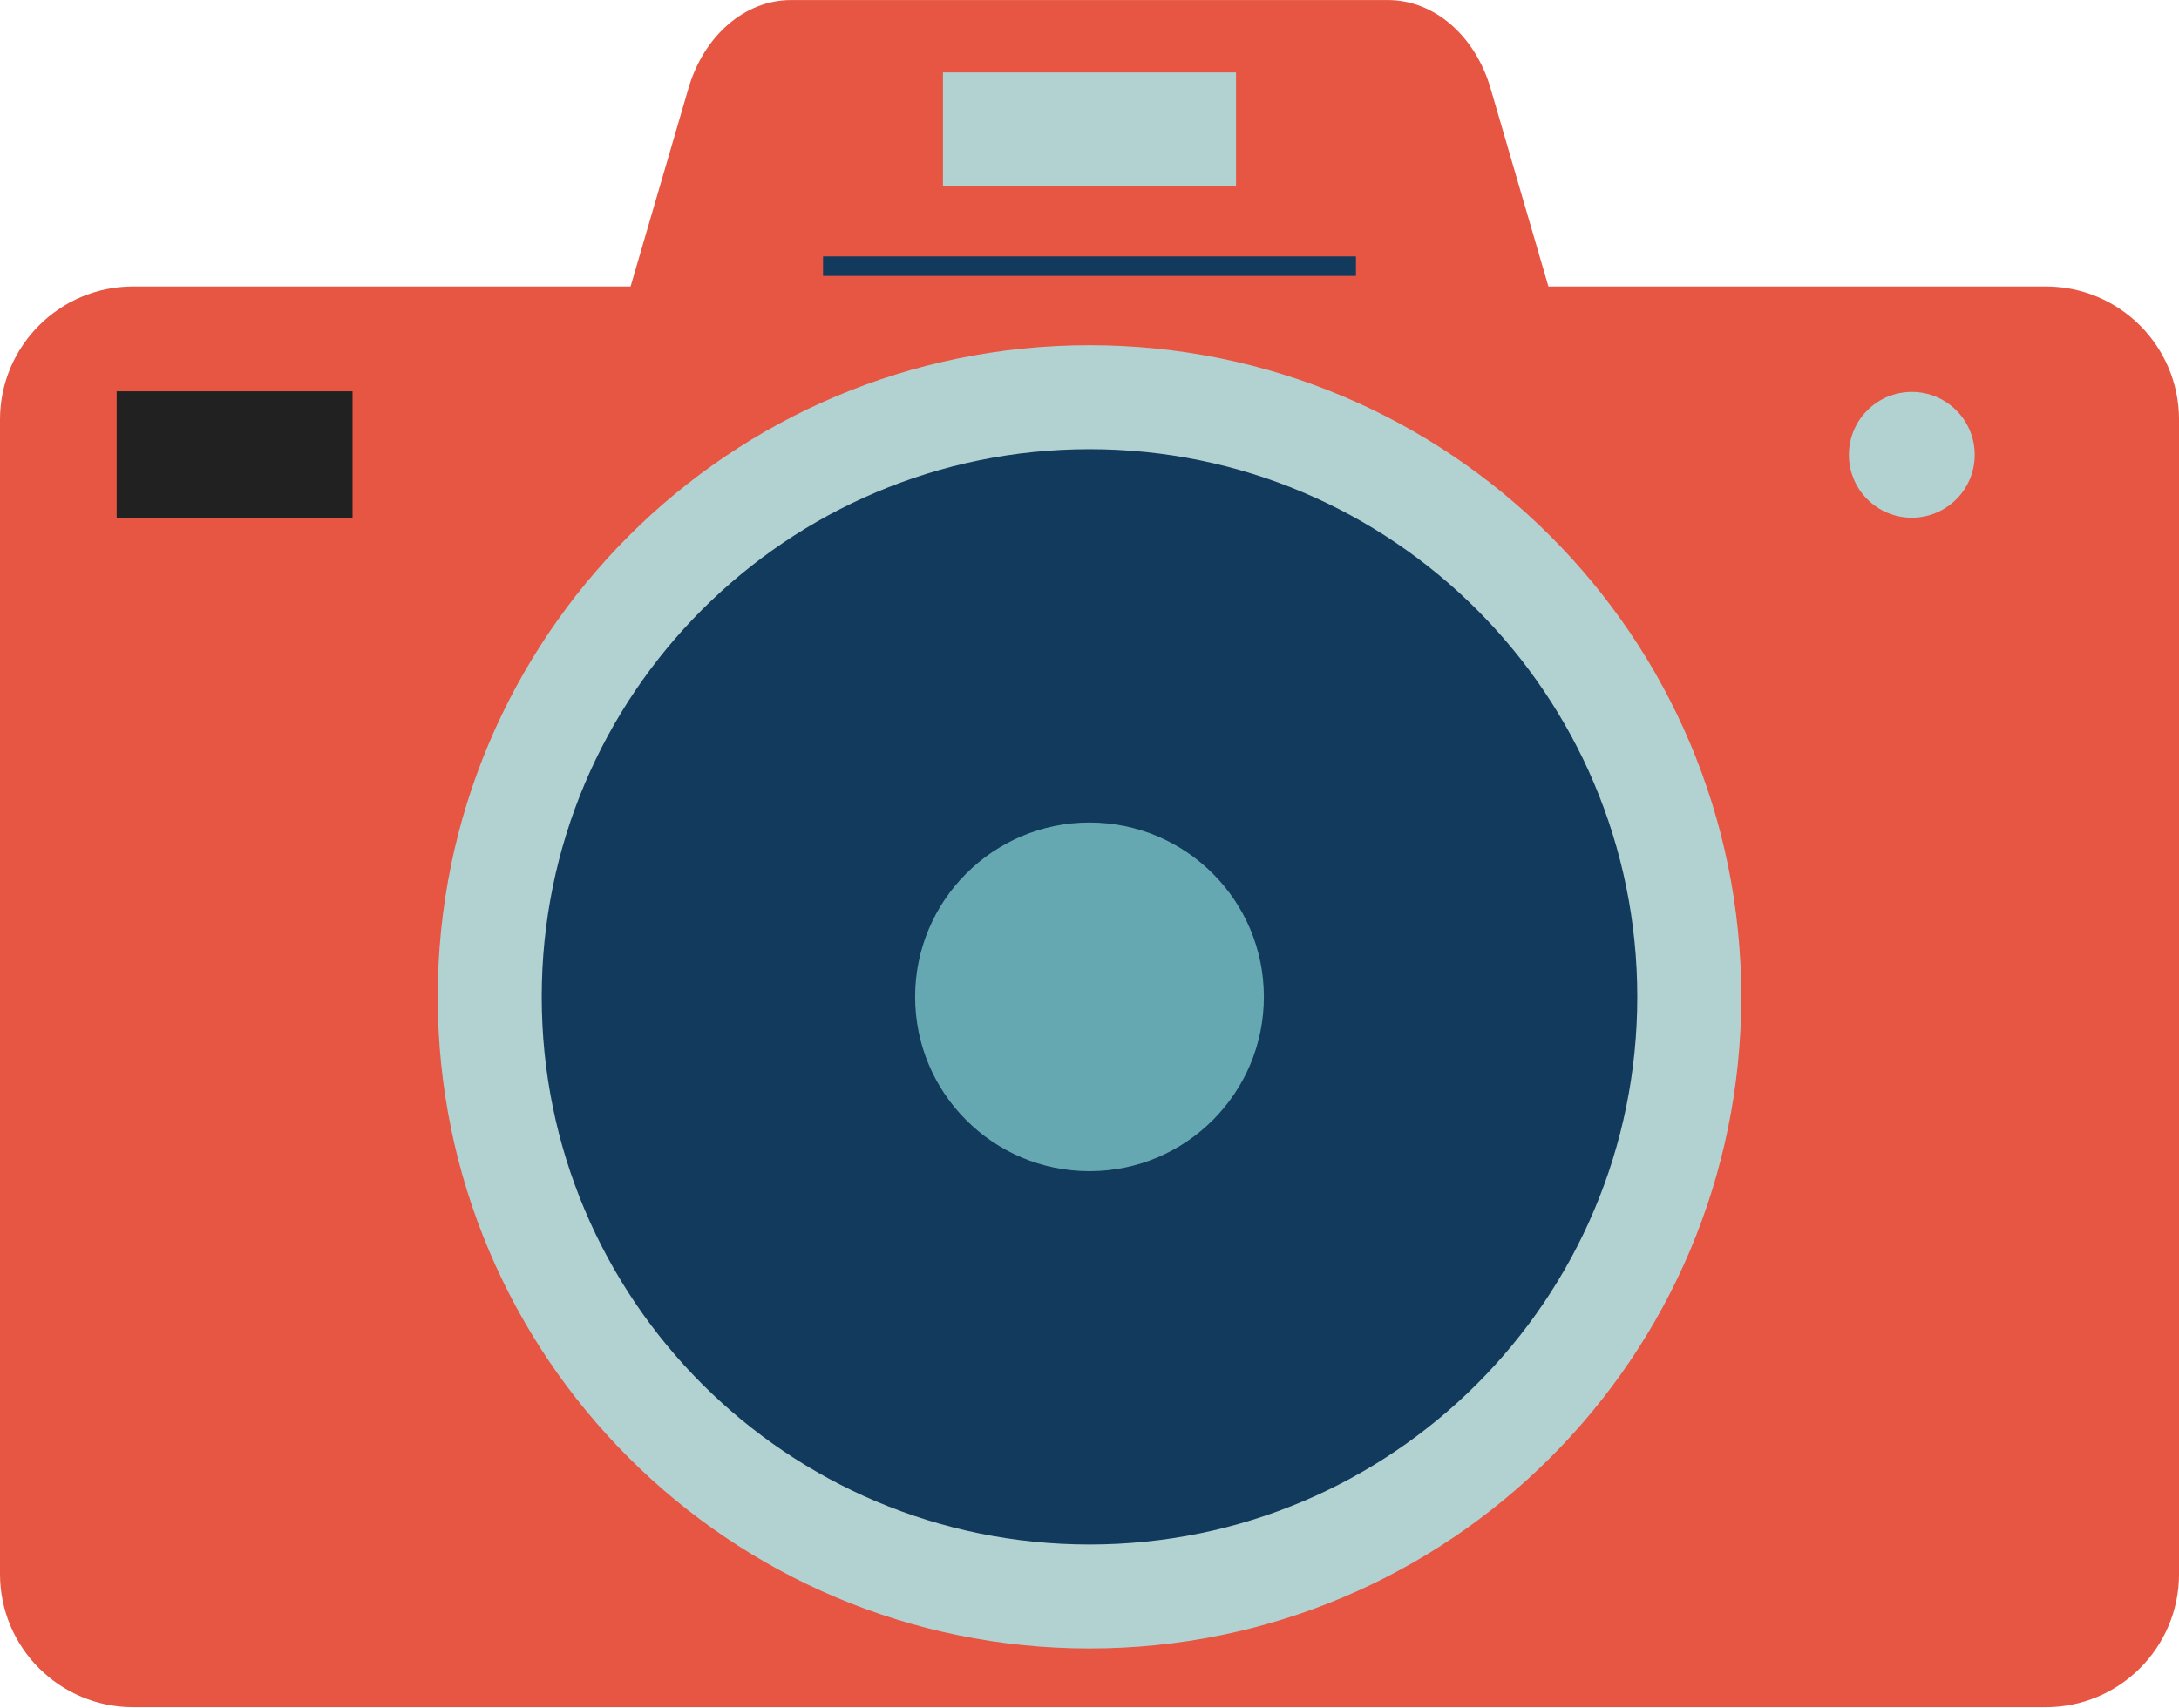
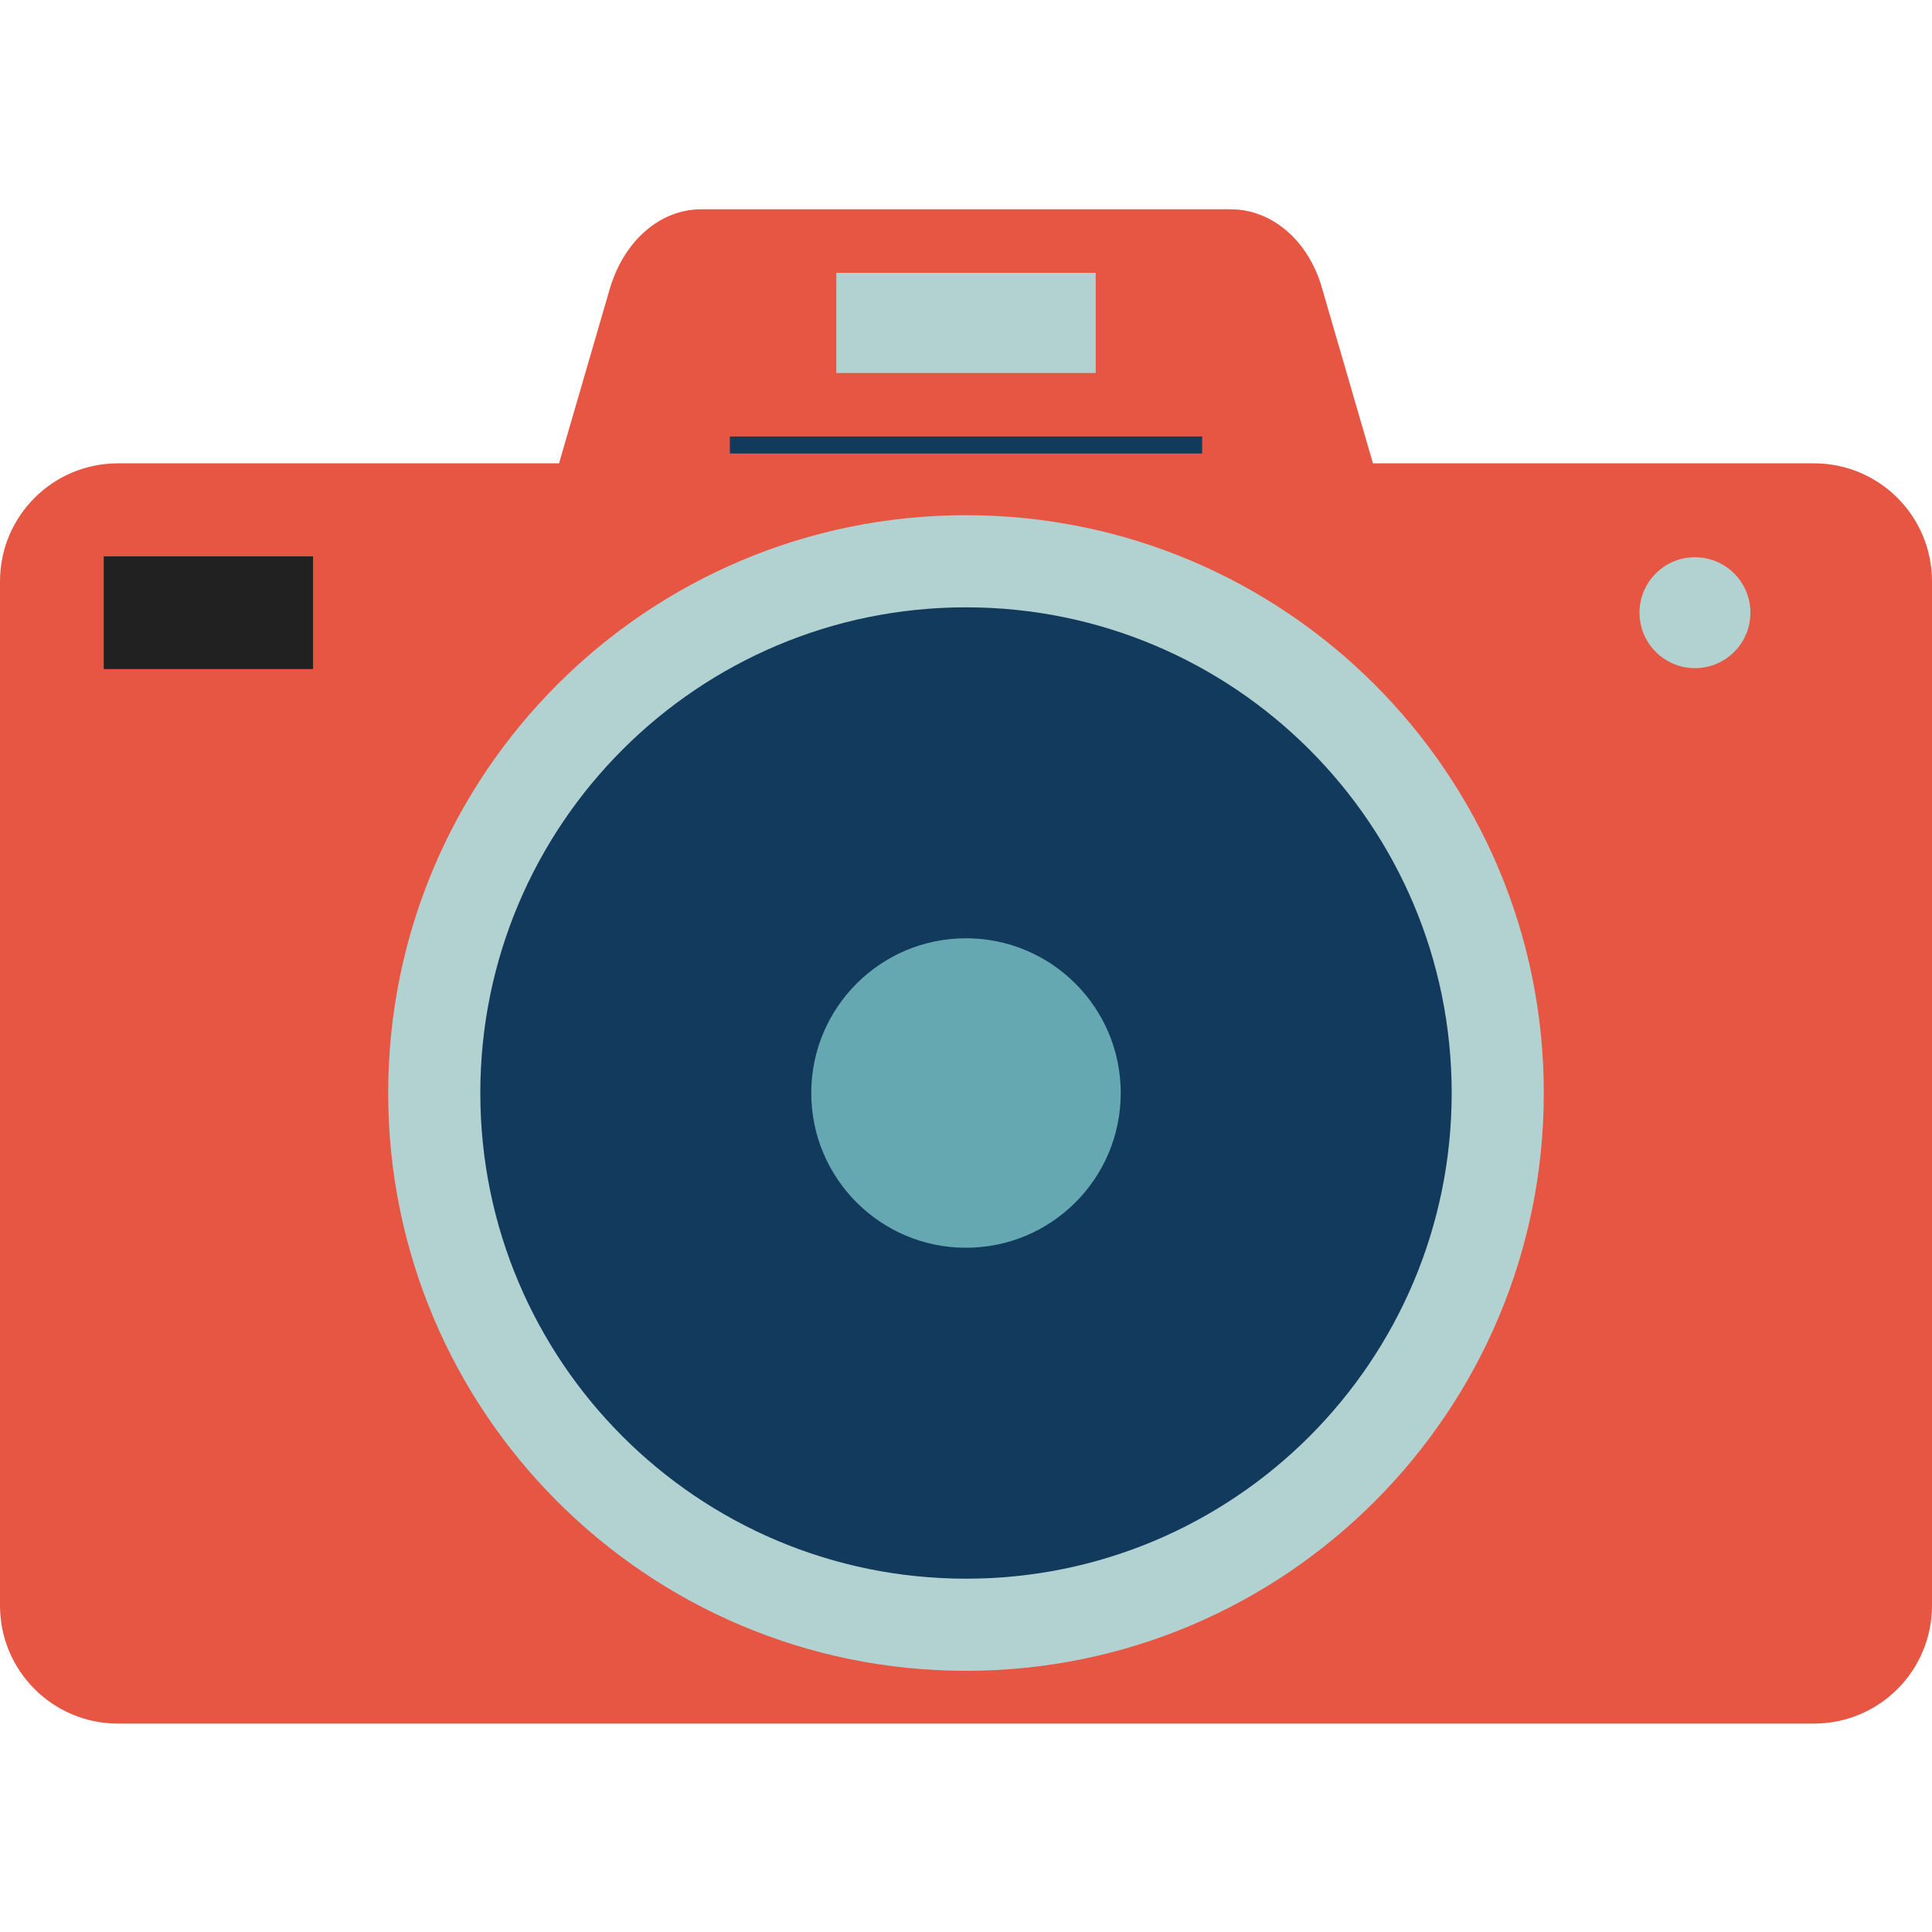
- <svg xmlns="http://www.w3.org/2000/svg" id="Layer_1" data-name="Layer 1" viewBox="0 0 1379.3 1080.89">
-   <g id="_Group_" data-name="&lt;Group&gt;">
-     <g id="_Group_2" data-name="&lt;Group&gt;">
-       <path id="_Path_" data-name="&lt;Path&gt;" d="M1305.35,320.73H990.49L953.9,195.39c-9.81-33.6-35.83-56-65-56H511.1c-29.17,0-55.19,22.43-65,56L409.51,320.73H94.65A84.3,84.3,0,0,0,10.35,405v730.91a84.31,84.31,0,0,0,84.31,84.31H1305.35a84.31,84.31,0,0,0,84.31-84.31V405A84.3,84.3,0,0,0,1305.35,320.73Z" transform="translate(-10.35 -139.36)" style="fill:#e65643" />
-       <circle id="_Path_2" data-name="&lt;Path&gt;" cx="689.65" cy="631.12" r="412.56" style="fill:#b2d2d2" />
-       <circle id="_Path_3" data-name="&lt;Path&gt;" cx="689.65" cy="631.12" r="346.74" style="fill:#123a5c" />
-       <circle id="_Path_4" data-name="&lt;Path&gt;" cx="689.65" cy="631.12" r="110.38" style="fill:#66a8b2" />
-       <rect id="_Rectangle_" data-name="&lt;Rectangle&gt;" x="73.85" y="247.75" width="149.31" height="80.4" style="fill:#212121" />
-       <rect id="_Rectangle_2" data-name="&lt;Rectangle&gt;" x="520.98" y="162.36" width="337.34" height="12.32" style="fill:#123a5c" />
-       <rect id="_Rectangle_3" data-name="&lt;Rectangle&gt;" x="596.9" y="45.87" width="185.5" height="71.67" style="fill:#b2d2d2" />
-       <circle id="_Path_5" data-name="&lt;Path&gt;" cx="1210.16" cy="287.95" r="39.82" style="fill:#b2d2d2" />
+ <svg xmlns="http://www.w3.org/2000/svg" version="1.1" id="Layer_1" x="0px" y="0px" viewBox="0 0 216 216" style="enable-background:new 0 0 216 216;" xml:space="preserve">
+   <style type="text/css">
+ 	.st0{fill:#E65643;}
+ 	.st1{fill:#B2D2D2;}
+ 	.st2{fill:#123A5C;}
+ 	.st3{fill:#66A8B2;}
+ 	.st4{fill:#212121;}
+ </style>
+   <g id="_Group_">
+     <g id="_Group_2">
+       <path id="_Path_" class="st0" d="M202.8,51.8h-49.3l-5.7-19.6c-1.5-5.3-5.6-8.8-10.2-8.8H78.4c-4.6,0-8.6,3.5-10.2,8.8l-5.7,19.6    H13.2C5.9,51.8,0,57.7,0,65v114.5c0,7.3,5.9,13.2,13.2,13.2c0,0,0,0,0,0h189.6c7.3,0,13.2-5.9,13.2-13.2V65    C216,57.7,210.1,51.8,202.8,51.8z" />
+       <circle id="_Path_2" class="st1" cx="108" cy="122.2" r="64.6" />
+       <circle id="_Path_3" class="st2" cx="108" cy="122.2" r="54.3" />
+       <circle id="_Path_4" class="st3" cx="108" cy="122.2" r="17.3" />
+       <rect id="_Rectangle_" x="11.6" y="62.2" class="st4" width="23.4" height="12.6" />
+       <rect id="_Rectangle_2" x="81.6" y="48.8" class="st2" width="52.8" height="1.9" />
+       <rect id="_Rectangle_3" x="93.5" y="30.5" class="st1" width="29" height="11.2" />
+       <circle id="_Path_5" class="st1" cx="189.5" cy="68.5" r="6.2" />
    </g>
  </g>
</svg>
